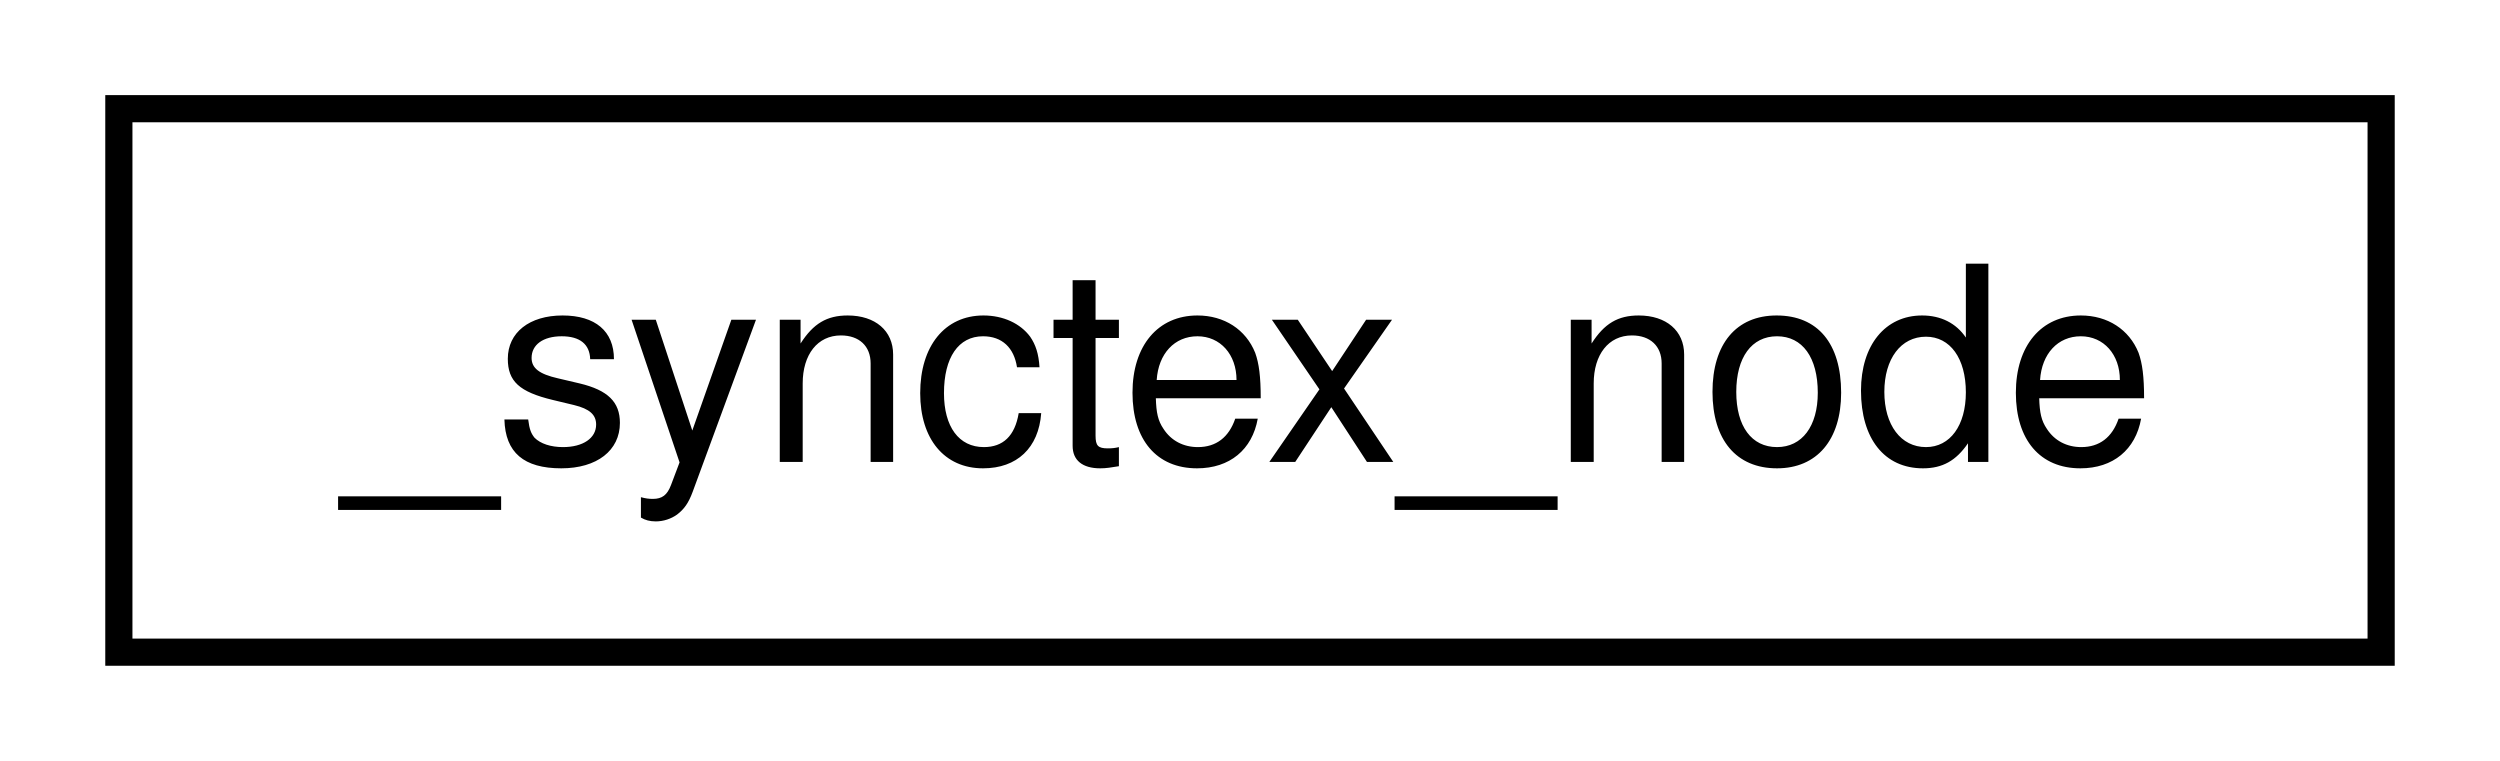
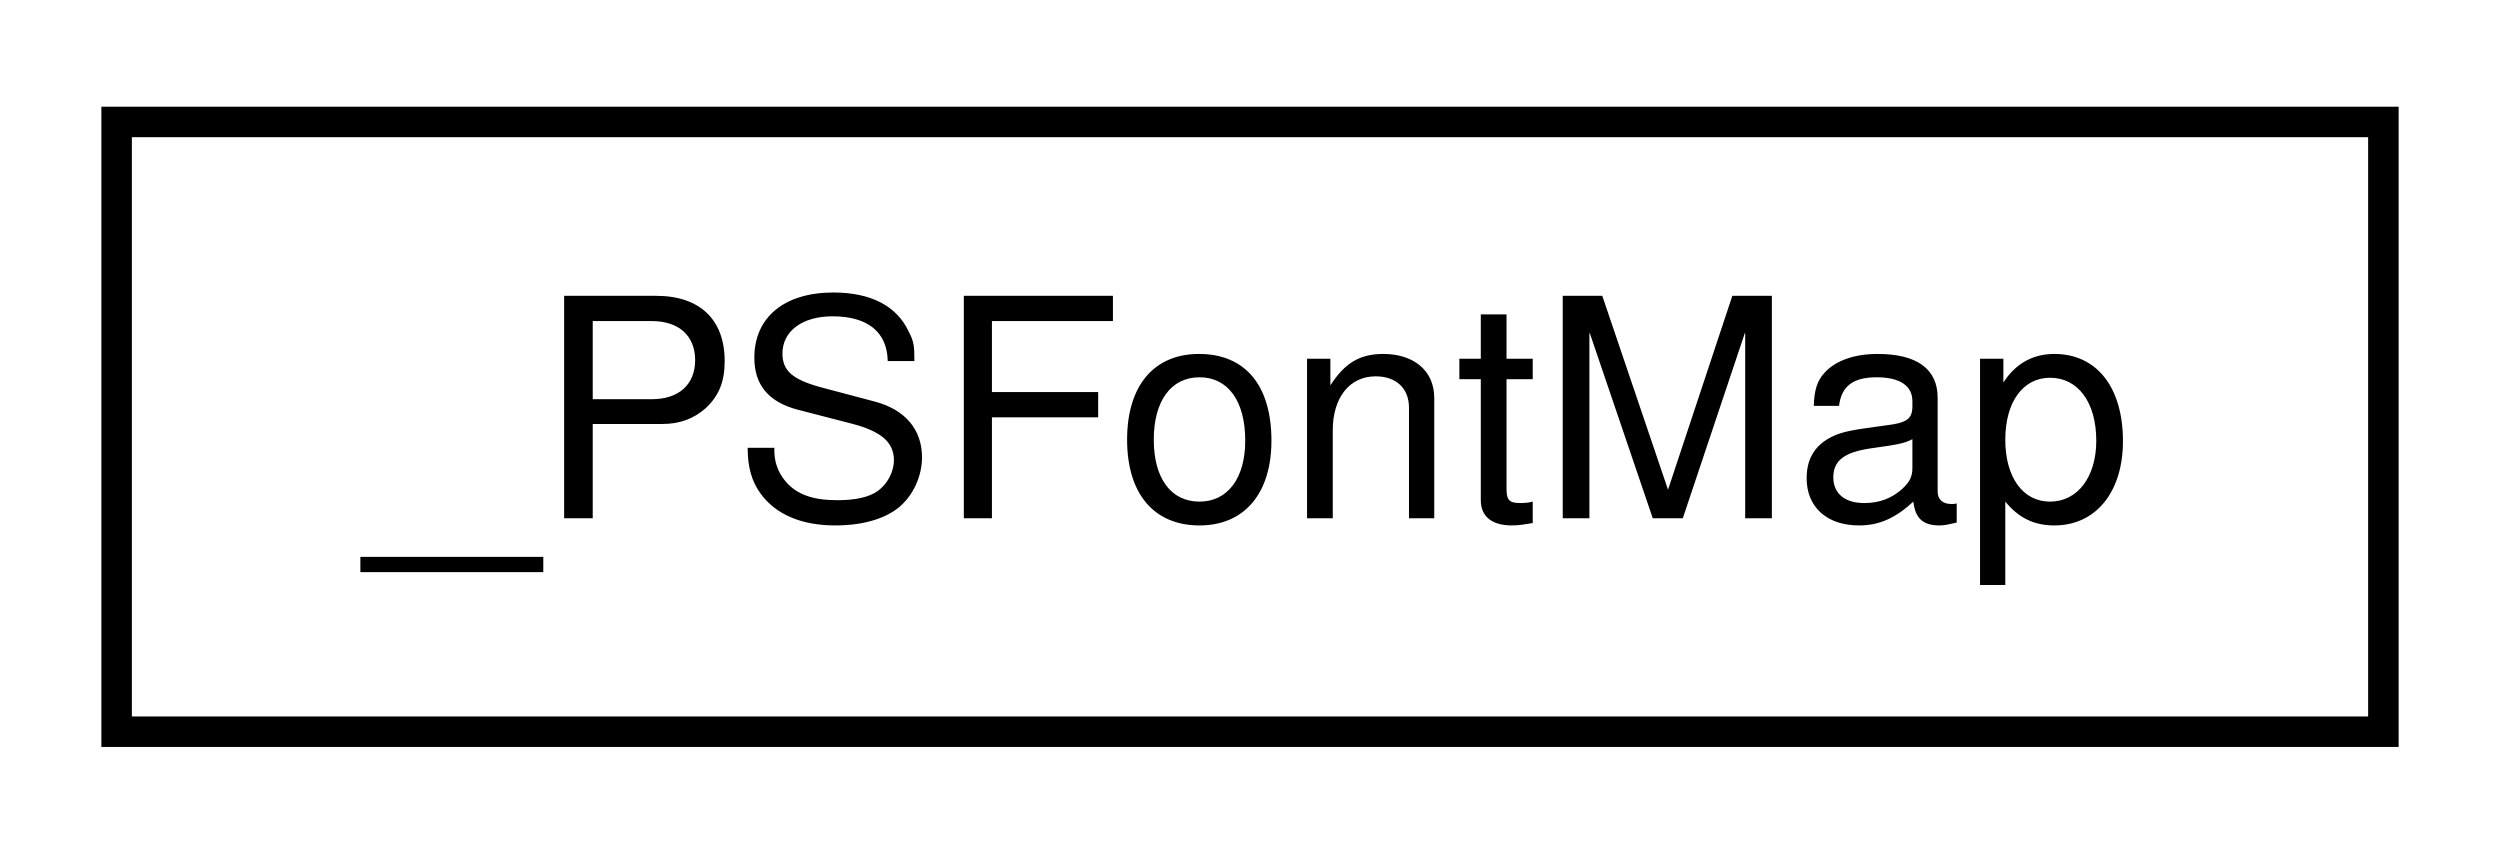
- <svg xmlns="http://www.w3.org/2000/svg" xmlns:xlink="http://www.w3.org/1999/xlink" width="92pt" height="28pt" viewBox="0.00 0.00 92.00 28.00">
+ <svg xmlns="http://www.w3.org/2000/svg" xmlns:xlink="http://www.w3.org/1999/xlink" width="82pt" height="28pt" viewBox="0.00 0.00 82.00 28.00">
  <g id="graph0" class="graph" transform="scale(1 1) rotate(0) translate(4 24)">
-     <polygon fill="white" stroke="white" points="-4,5 -4,-24 89,-24 89,5 -4,5" />
+     <polygon fill="white" stroke="white" points="-4,5 -4,-24 79,-24 79,5 -4,5" />
    <g id="node1" class="node">
      <g id="a_node1">
-         <a xlink:href="struct__synctex__node.html" target="_top" xlink:title="_synctex_node">
-           <polygon fill="white" stroke="black" points="0.374,-0 0.374,-20 83.626,-20 83.626,-0 0.374,-0" />
-           <text text-anchor="middle" x="42" y="-7" font-family="Helvetica,sans-Serif" font-size="10.00">_synctex_node</text>
+         <a xlink:href="struct__PSFontMap.html" target="_top" xlink:title="_PSFontMap">
+           <polygon fill="white" stroke="black" points="-0.175,-0 -0.175,-20 74.175,-20 74.175,-0 -0.175,-0" />
+           <text text-anchor="middle" x="37" y="-7" font-family="Helvetica,sans-Serif" font-size="10.00">_PSFontMap</text>
        </a>
      </g>
    </g>
  </g>
</svg>
